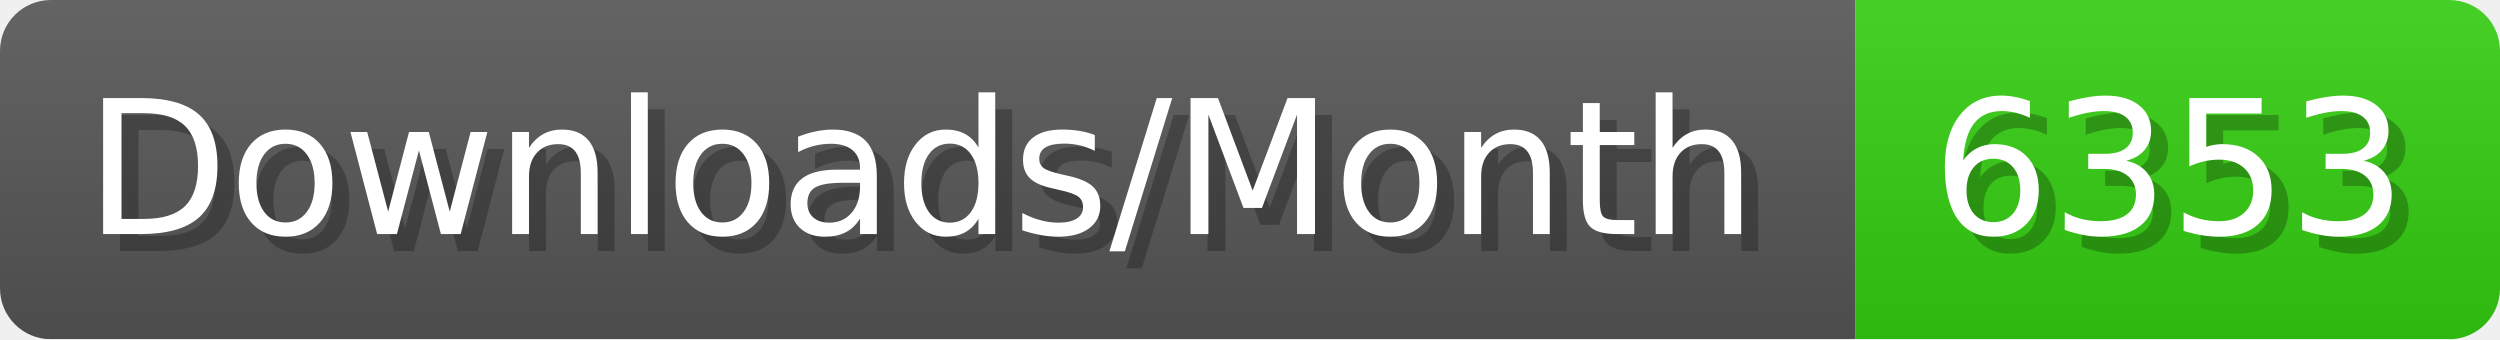
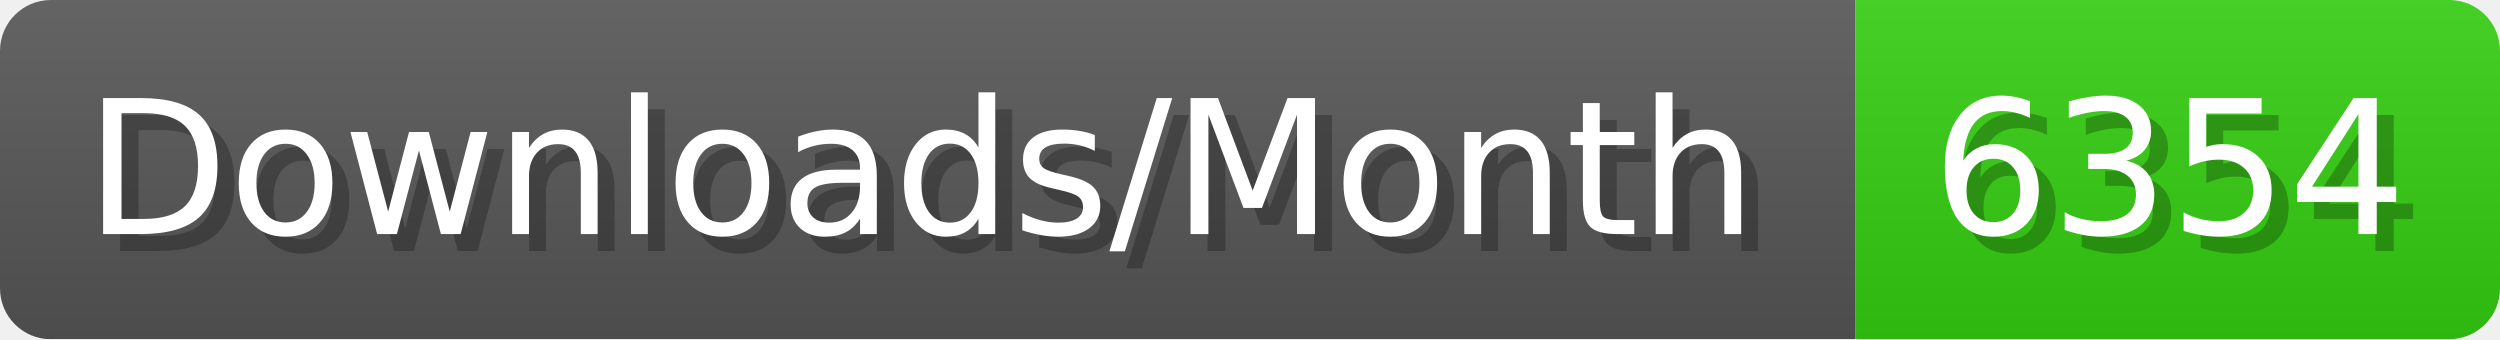
- <svg xmlns="http://www.w3.org/2000/svg" width="147.4" height="20" viewBox="0 0 1474 200" role="img" aria-label="Downloads/Month: 6353">
+ <svg xmlns="http://www.w3.org/2000/svg" width="147.4" height="20" viewBox="0 0 1474 200" role="img" aria-label="Downloads/Month: 6354">
  <linearGradient id="YlXUI" x2="0" y2="100%">
    <stop offset="0" stop-opacity=".1" stop-color="#EEE" />
    <stop offset="1" stop-opacity=".1" />
  </linearGradient>
  <mask id="JHhop">
    <rect width="1474" height="200" rx="30" fill="#FFF" />
  </mask>
  <g mask="url(#JHhop)">
    <rect width="1094" height="200" fill="#555" />
    <rect width="380" height="200" fill="#3C1" x="1094" />
    <rect width="1474" height="200" fill="url(#YlXUI)" />
  </g>
  <g aria-hidden="true" fill="#fff" text-anchor="start" font-family="Verdana,DejaVu Sans,sans-serif" font-size="110">
    <text x="60" y="148" textLength="994" fill="#000" opacity="0.25">Downloads/Month</text>
    <text x="50" y="138" textLength="994">Downloads/Month</text>
-     <text x="1149" y="148" textLength="280" fill="#000" opacity="0.25">6353</text>
-     <text x="1139" y="138" textLength="280">6353</text>
+     <text x="1149" y="148" textLength="280" fill="#000" opacity="0.25">6354</text>
+     <text x="1139" y="138" textLength="280">6354</text>
  </g>
</svg>
